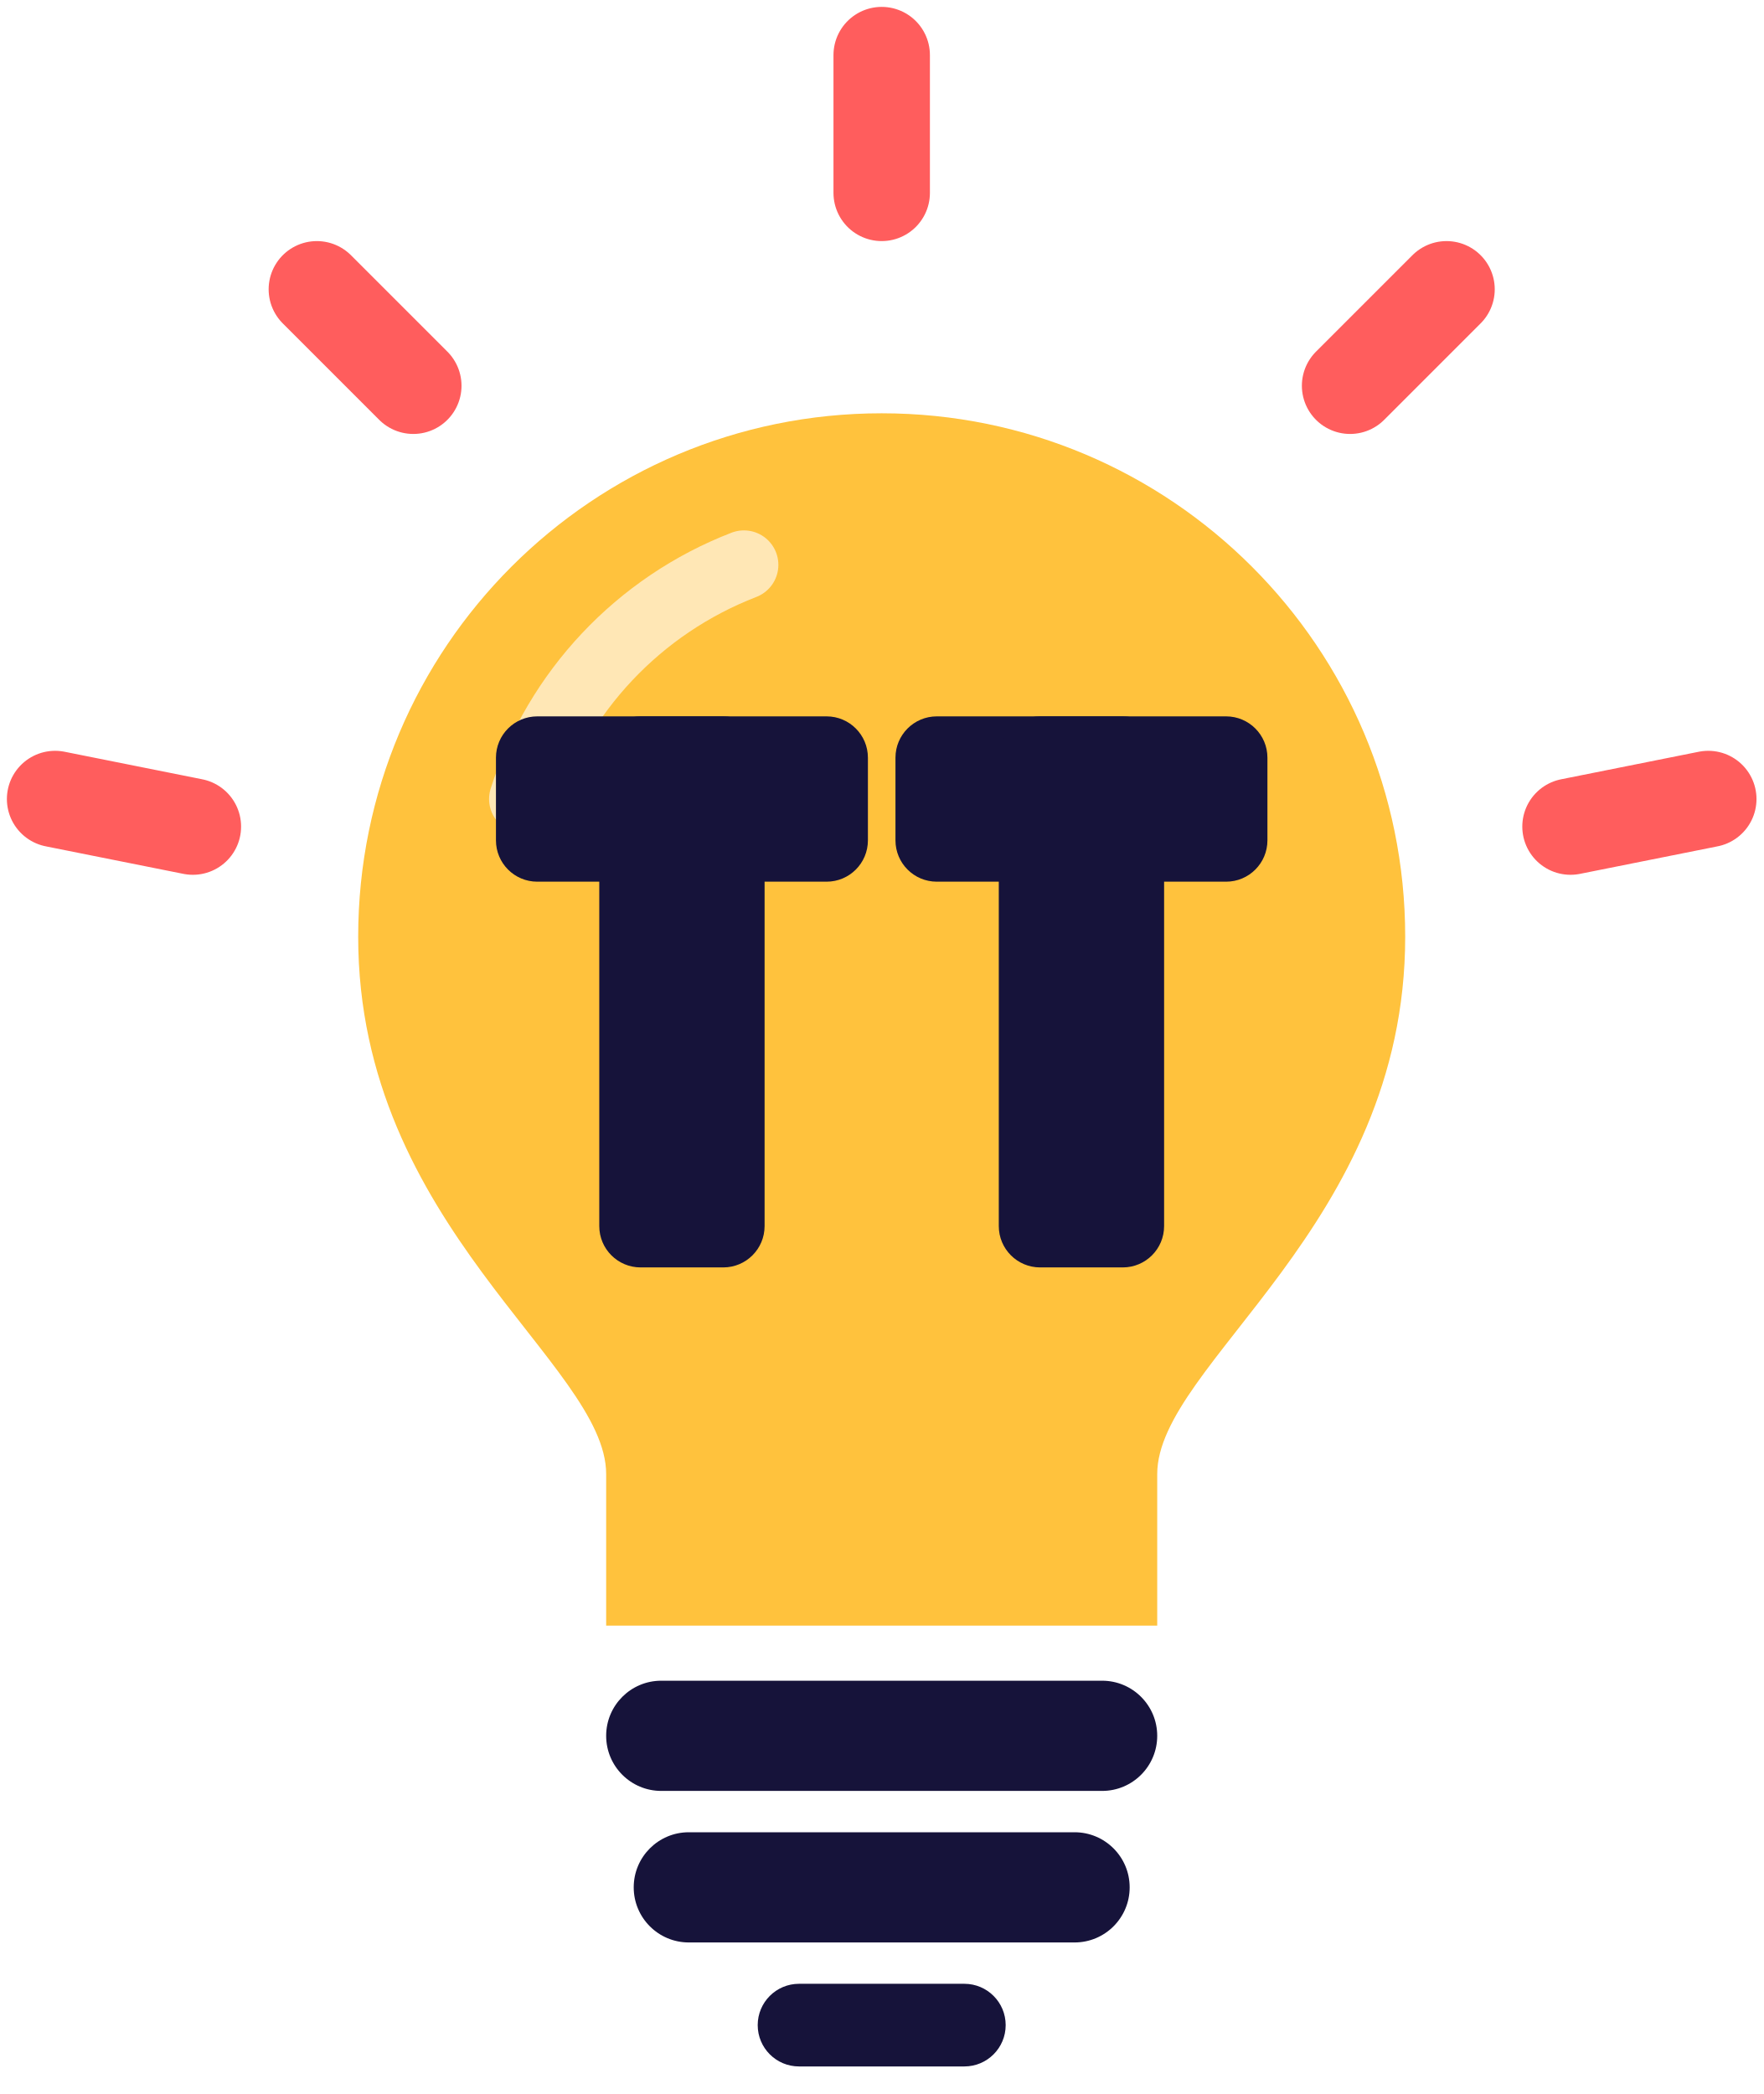
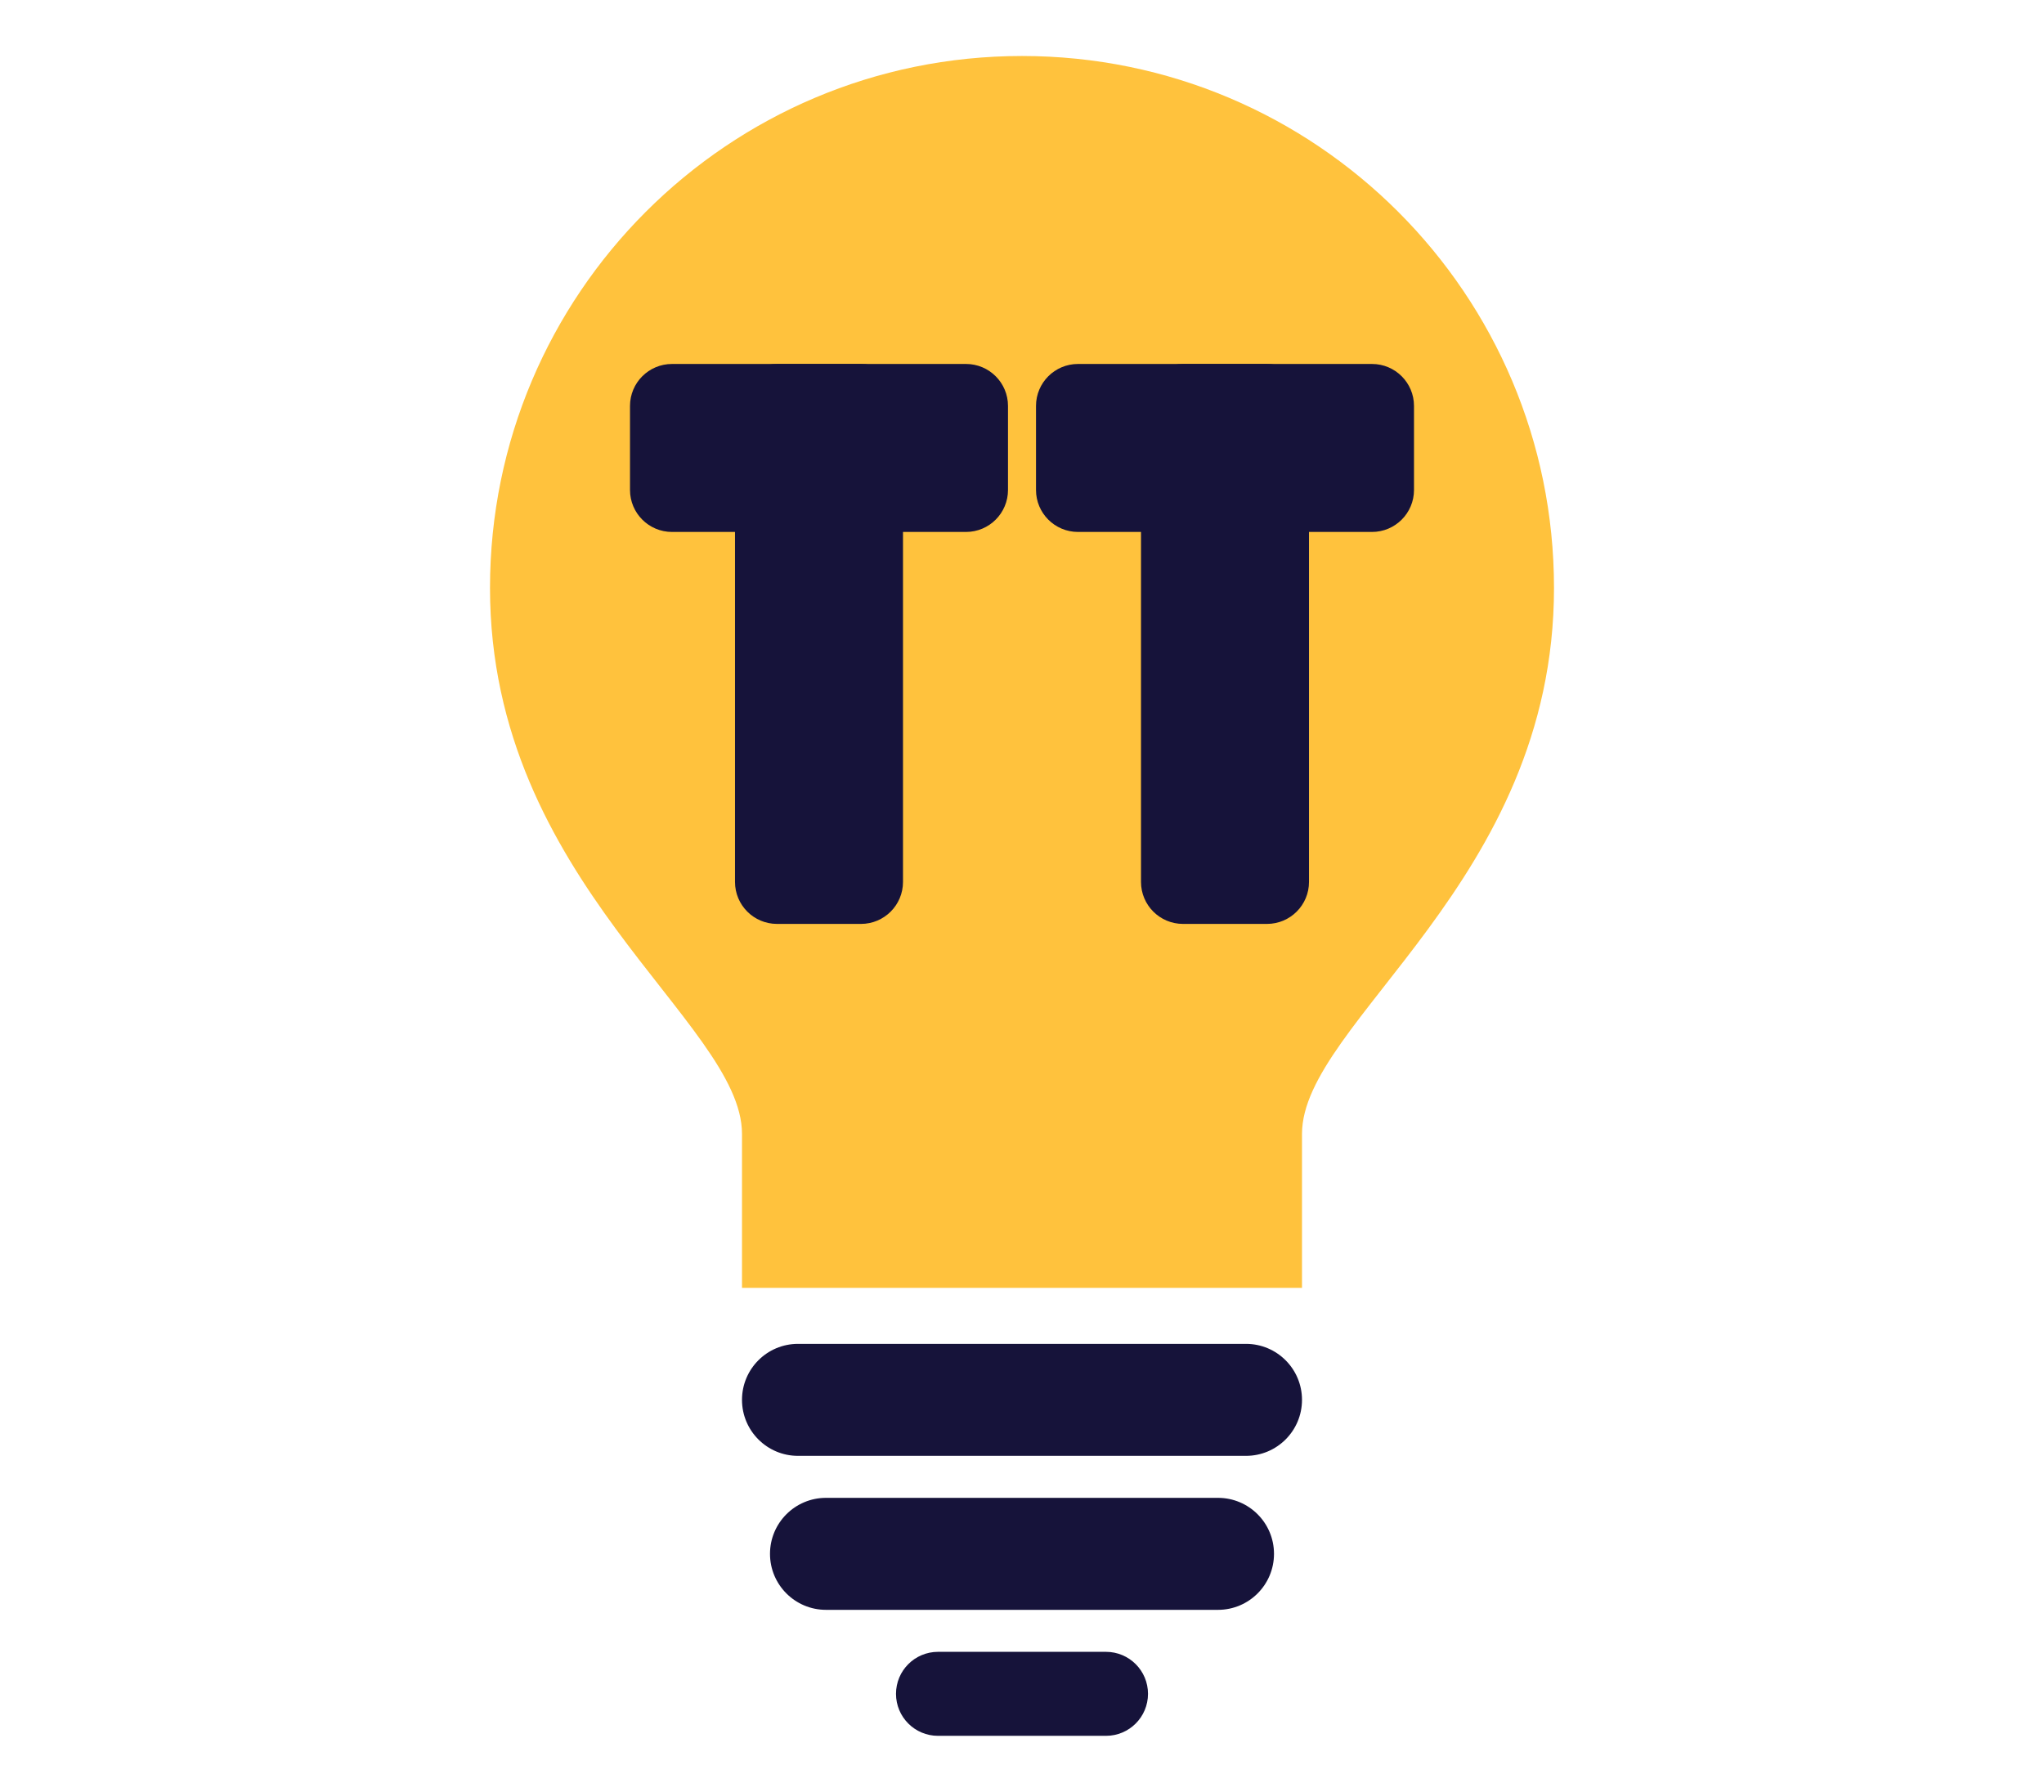
- <svg xmlns="http://www.w3.org/2000/svg" viewBox="-14 -20 128 152" role="img" aria-label="TT · Top Ten">
+ <svg xmlns="http://www.w3.org/2000/svg" viewBox="-23 6 146 128" role="img" aria-label="TT · Top Ten">
  <g>
-     <g stroke="#FF5D5D" stroke-width="7" stroke-linecap="round">
-       <line x1="50" y1="-6" x2="50" y2="-16" />
-       <line x1="16" y1="8" x2="9" y2="1" />
-       <line x1="84" y1="8" x2="91" y2="1" />
-       <line x1="0" y1="40" x2="-10" y2="38" />
-       <line x1="100" y1="40" x2="110" y2="38" />
-     </g>
    <path fill="#FFC23D" d="M30 98 V87 C30 79 12 69 12 48 A38 38 0 0 1 88 48 C88 69 70 79 70 87 V98 Z" />
-     <path d="M24 38 A27 27 0 0 1 40 21" fill="none" stroke="#FFF7E8" stroke-width="5" stroke-linecap="round" opacity="0.7" />
    <g fill="#16133A">
      <rect x="22" y="32" width="27" height="12" rx="3" />
      <rect x="29.5" y="32" width="12" height="40" rx="3" />
      <rect x="51" y="32" width="27" height="12" rx="3" />
      <rect x="58.5" y="32" width="12" height="40" rx="3" />
    </g>
    <g fill="#16133A">
      <rect x="30" y="102" width="40" height="8" rx="4" />
      <rect x="32" y="113" width="36" height="8" rx="4" />
      <rect x="41" y="124" width="18" height="6" rx="3" />
    </g>
  </g>
</svg>
